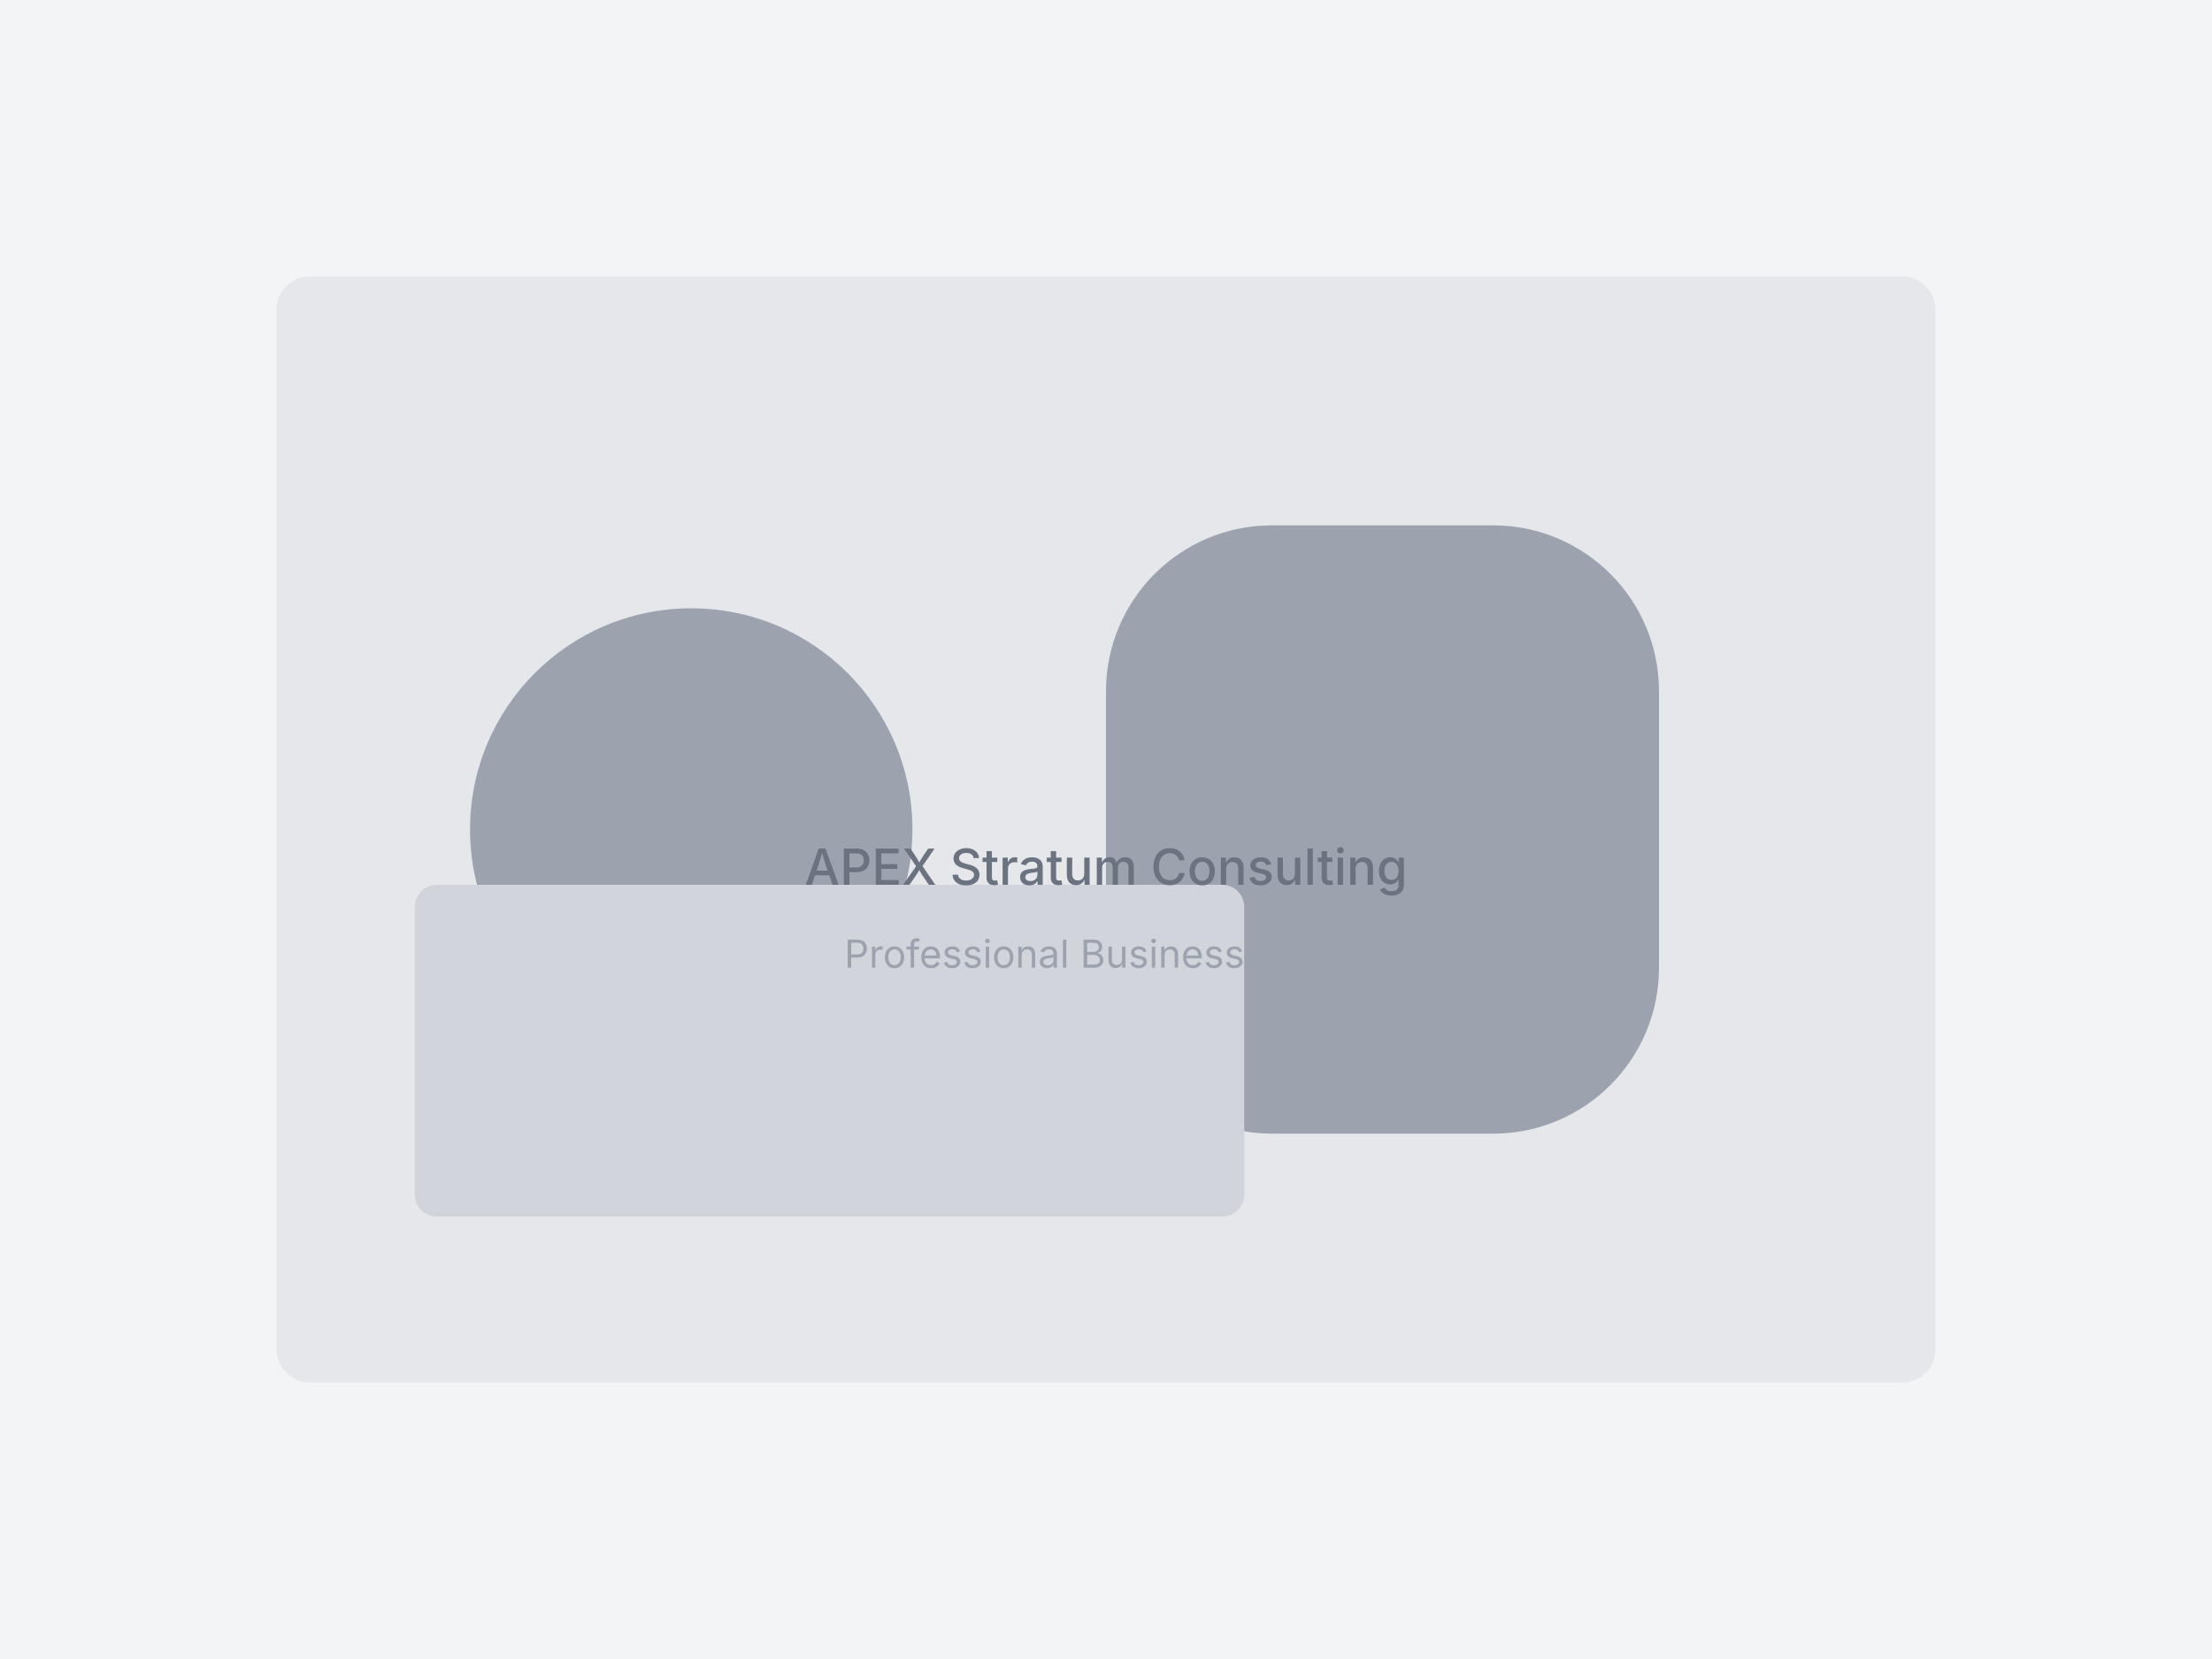
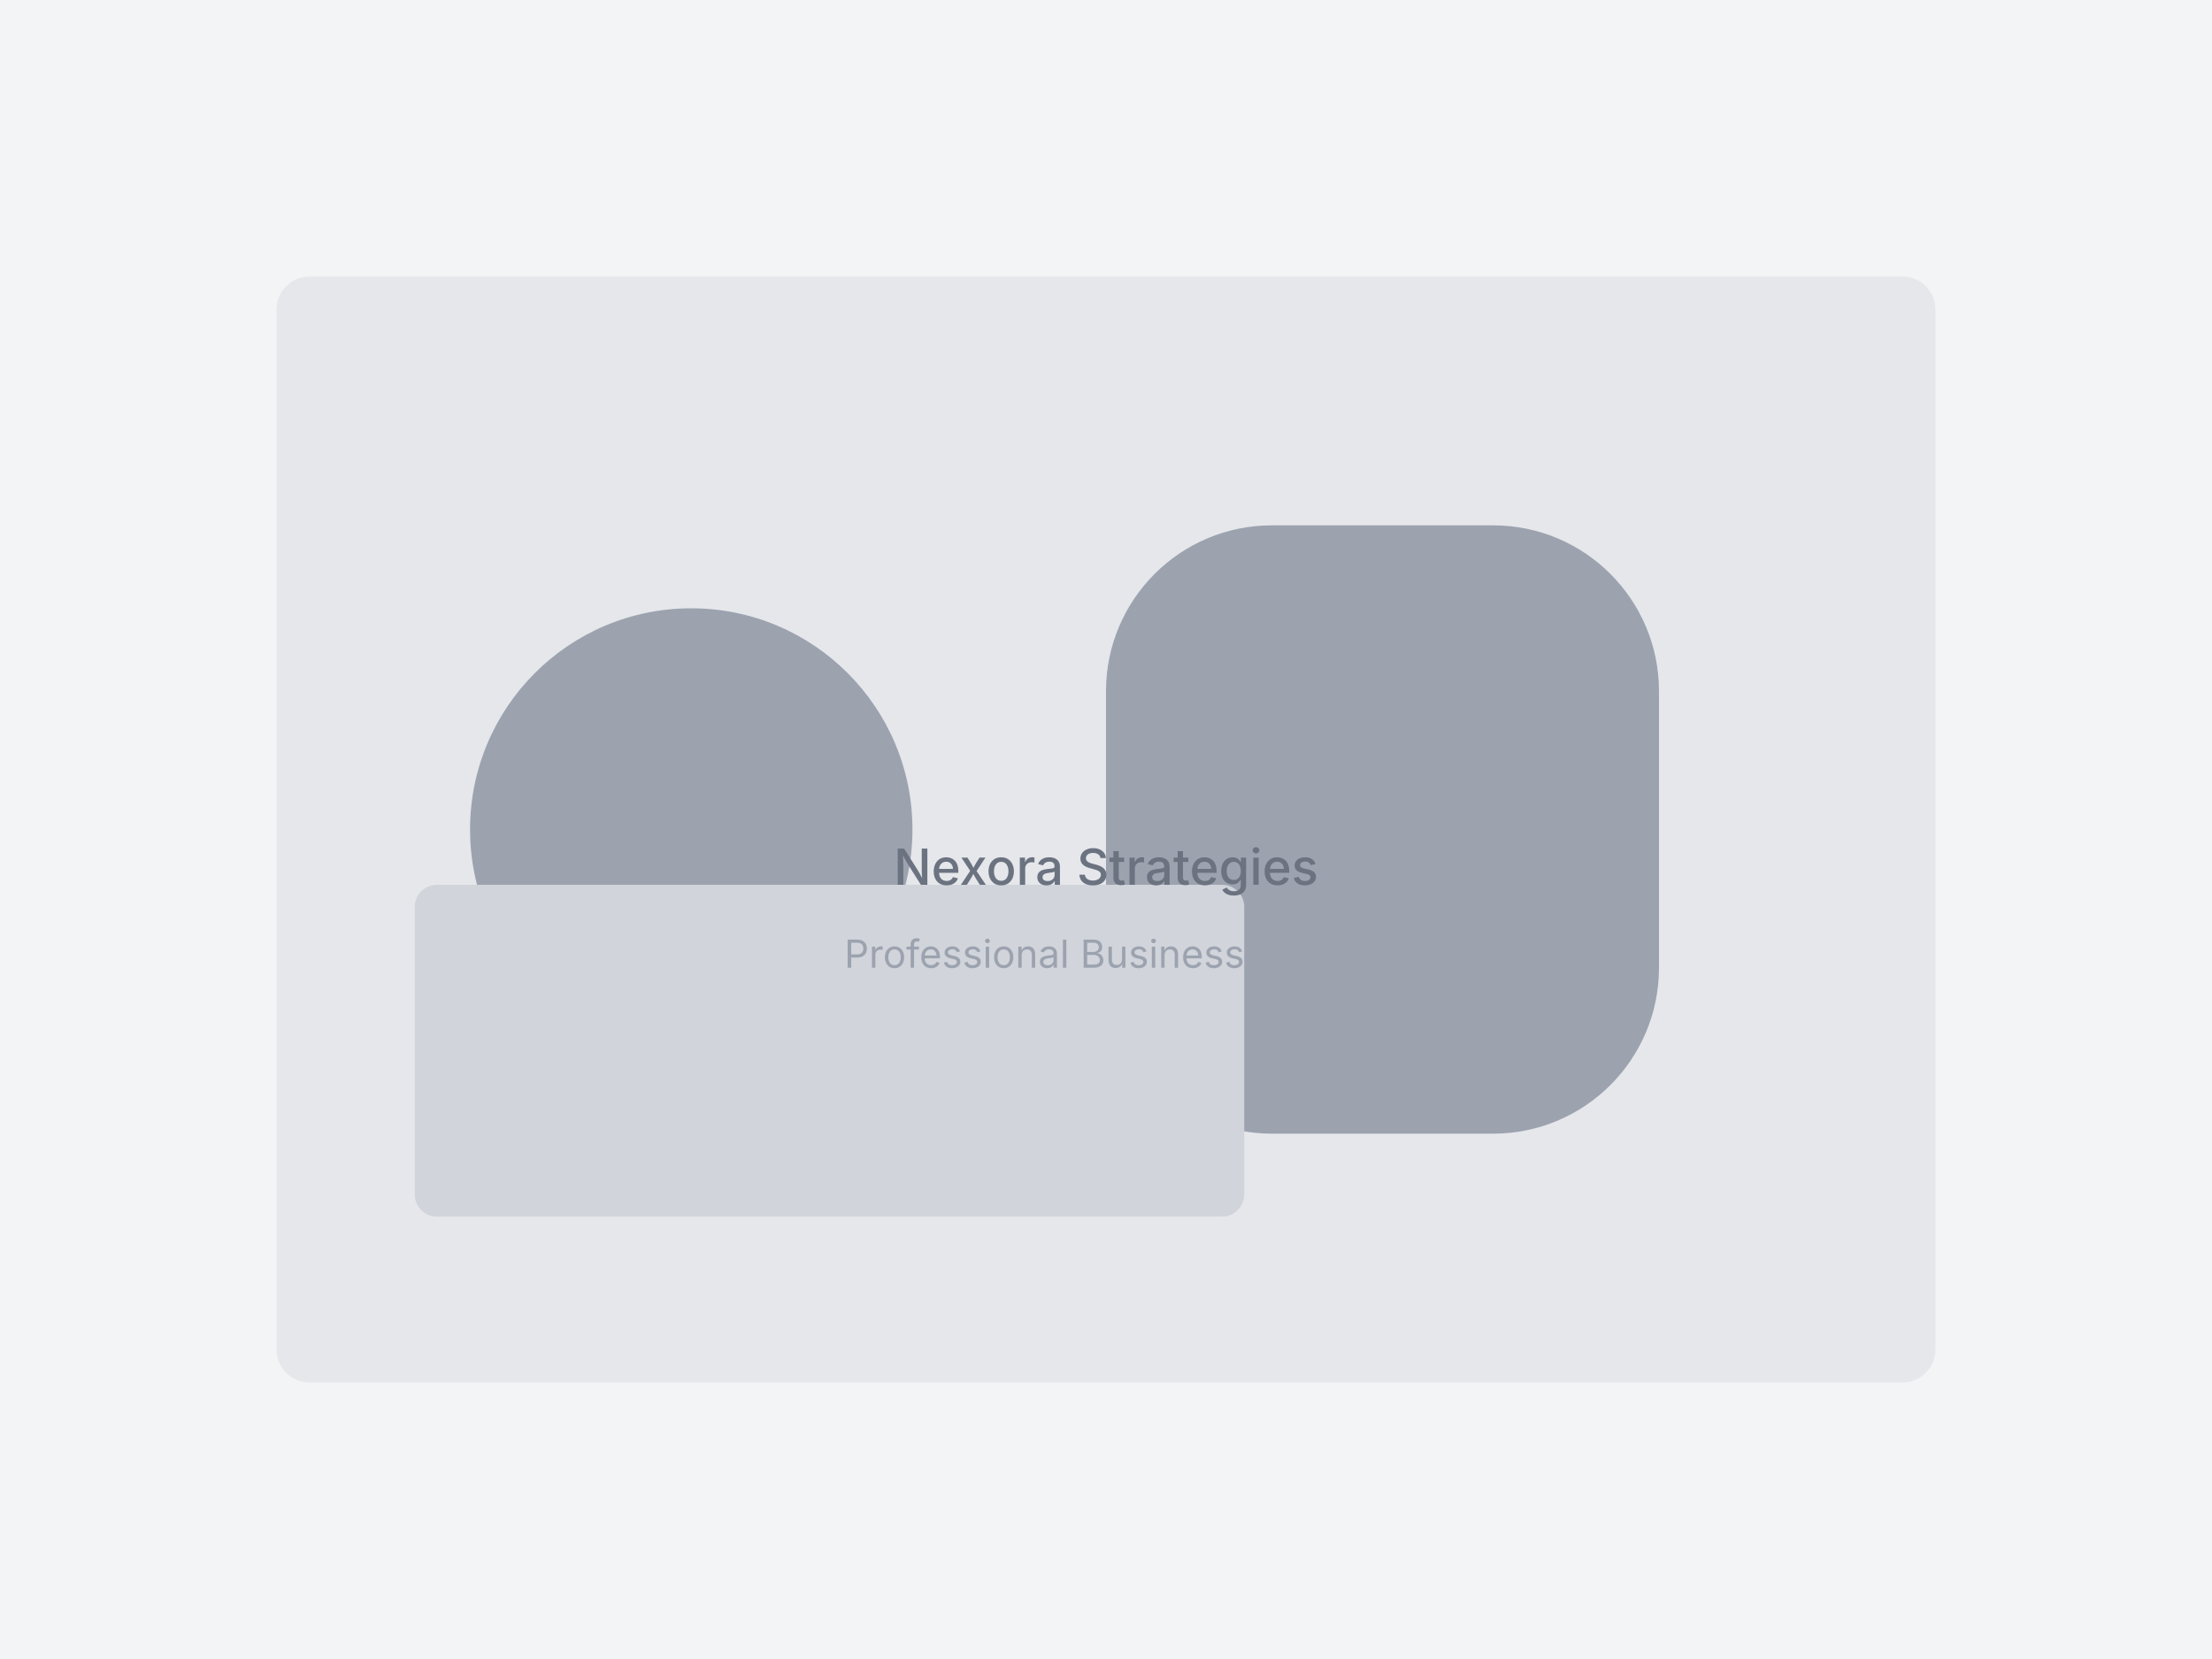
<svg xmlns="http://www.w3.org/2000/svg" width="800" height="600" viewBox="0 0 800 600" fill="none">
  <rect width="800" height="600" fill="#F3F4F6" />
  <rect x="100" y="100" width="600" height="400" rx="12" fill="#E5E7EB" />
  <path d="M400 250C400 216.863 426.863 190 460 190H540C573.137 190 600 216.863 600 250V350C600 383.137 573.137 410 540 410H460C426.863 410 400 383.137 400 350V250Z" fill="#9CA3AF" />
  <circle cx="250" cy="300" r="80" fill="#9CA3AF" />
  <rect x="150" y="320" width="300" height="120" rx="8" fill="#D1D5DB" />
-   <text x="400" y="320" text-anchor="middle" fill="#6B7280" font-family="system-ui, -apple-system, sans-serif" font-size="18" font-weight="500">APEX Stratum Consulting</text>
+   <text x="400" y="320" text-anchor="middle" fill="#6B7280" font-family="system-ui, -apple-system, sans-serif" font-size="18" font-weight="500">Nexora Strategies</text>
  <text x="400" y="350" text-anchor="middle" fill="#9CA3AF" font-family="system-ui, -apple-system, sans-serif" font-size="14">Professional Business Image</text>
</svg>
